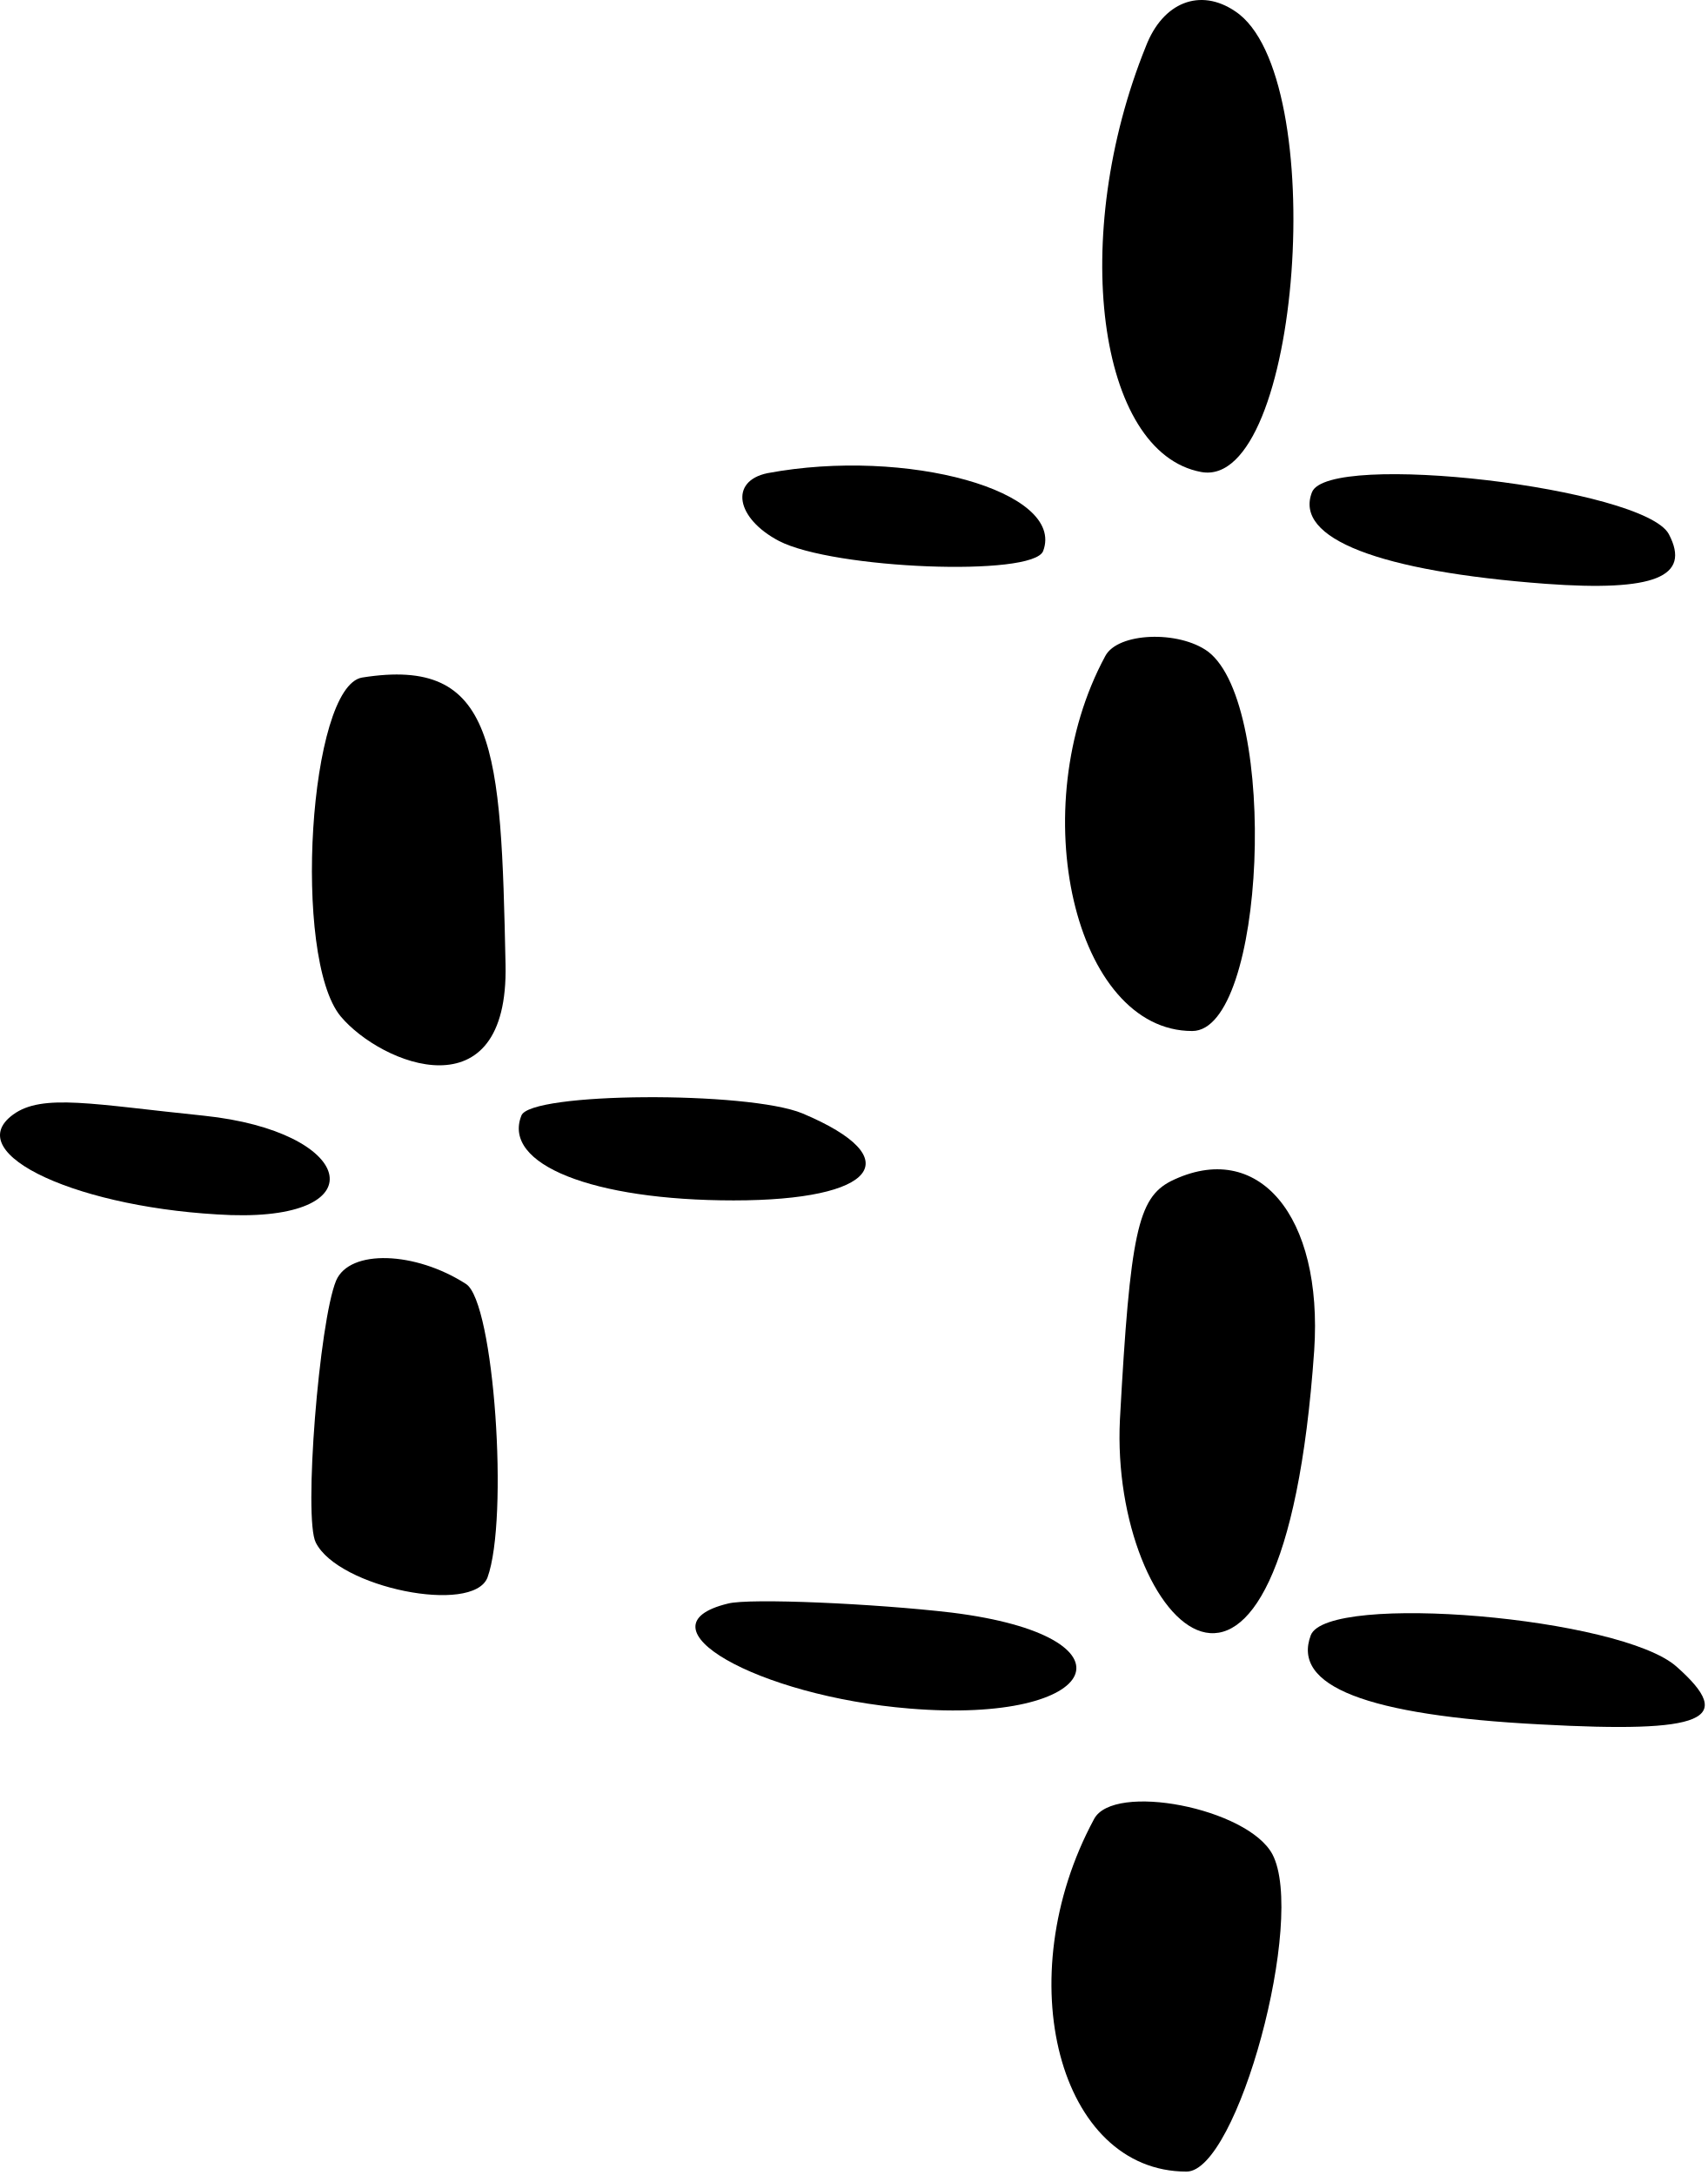
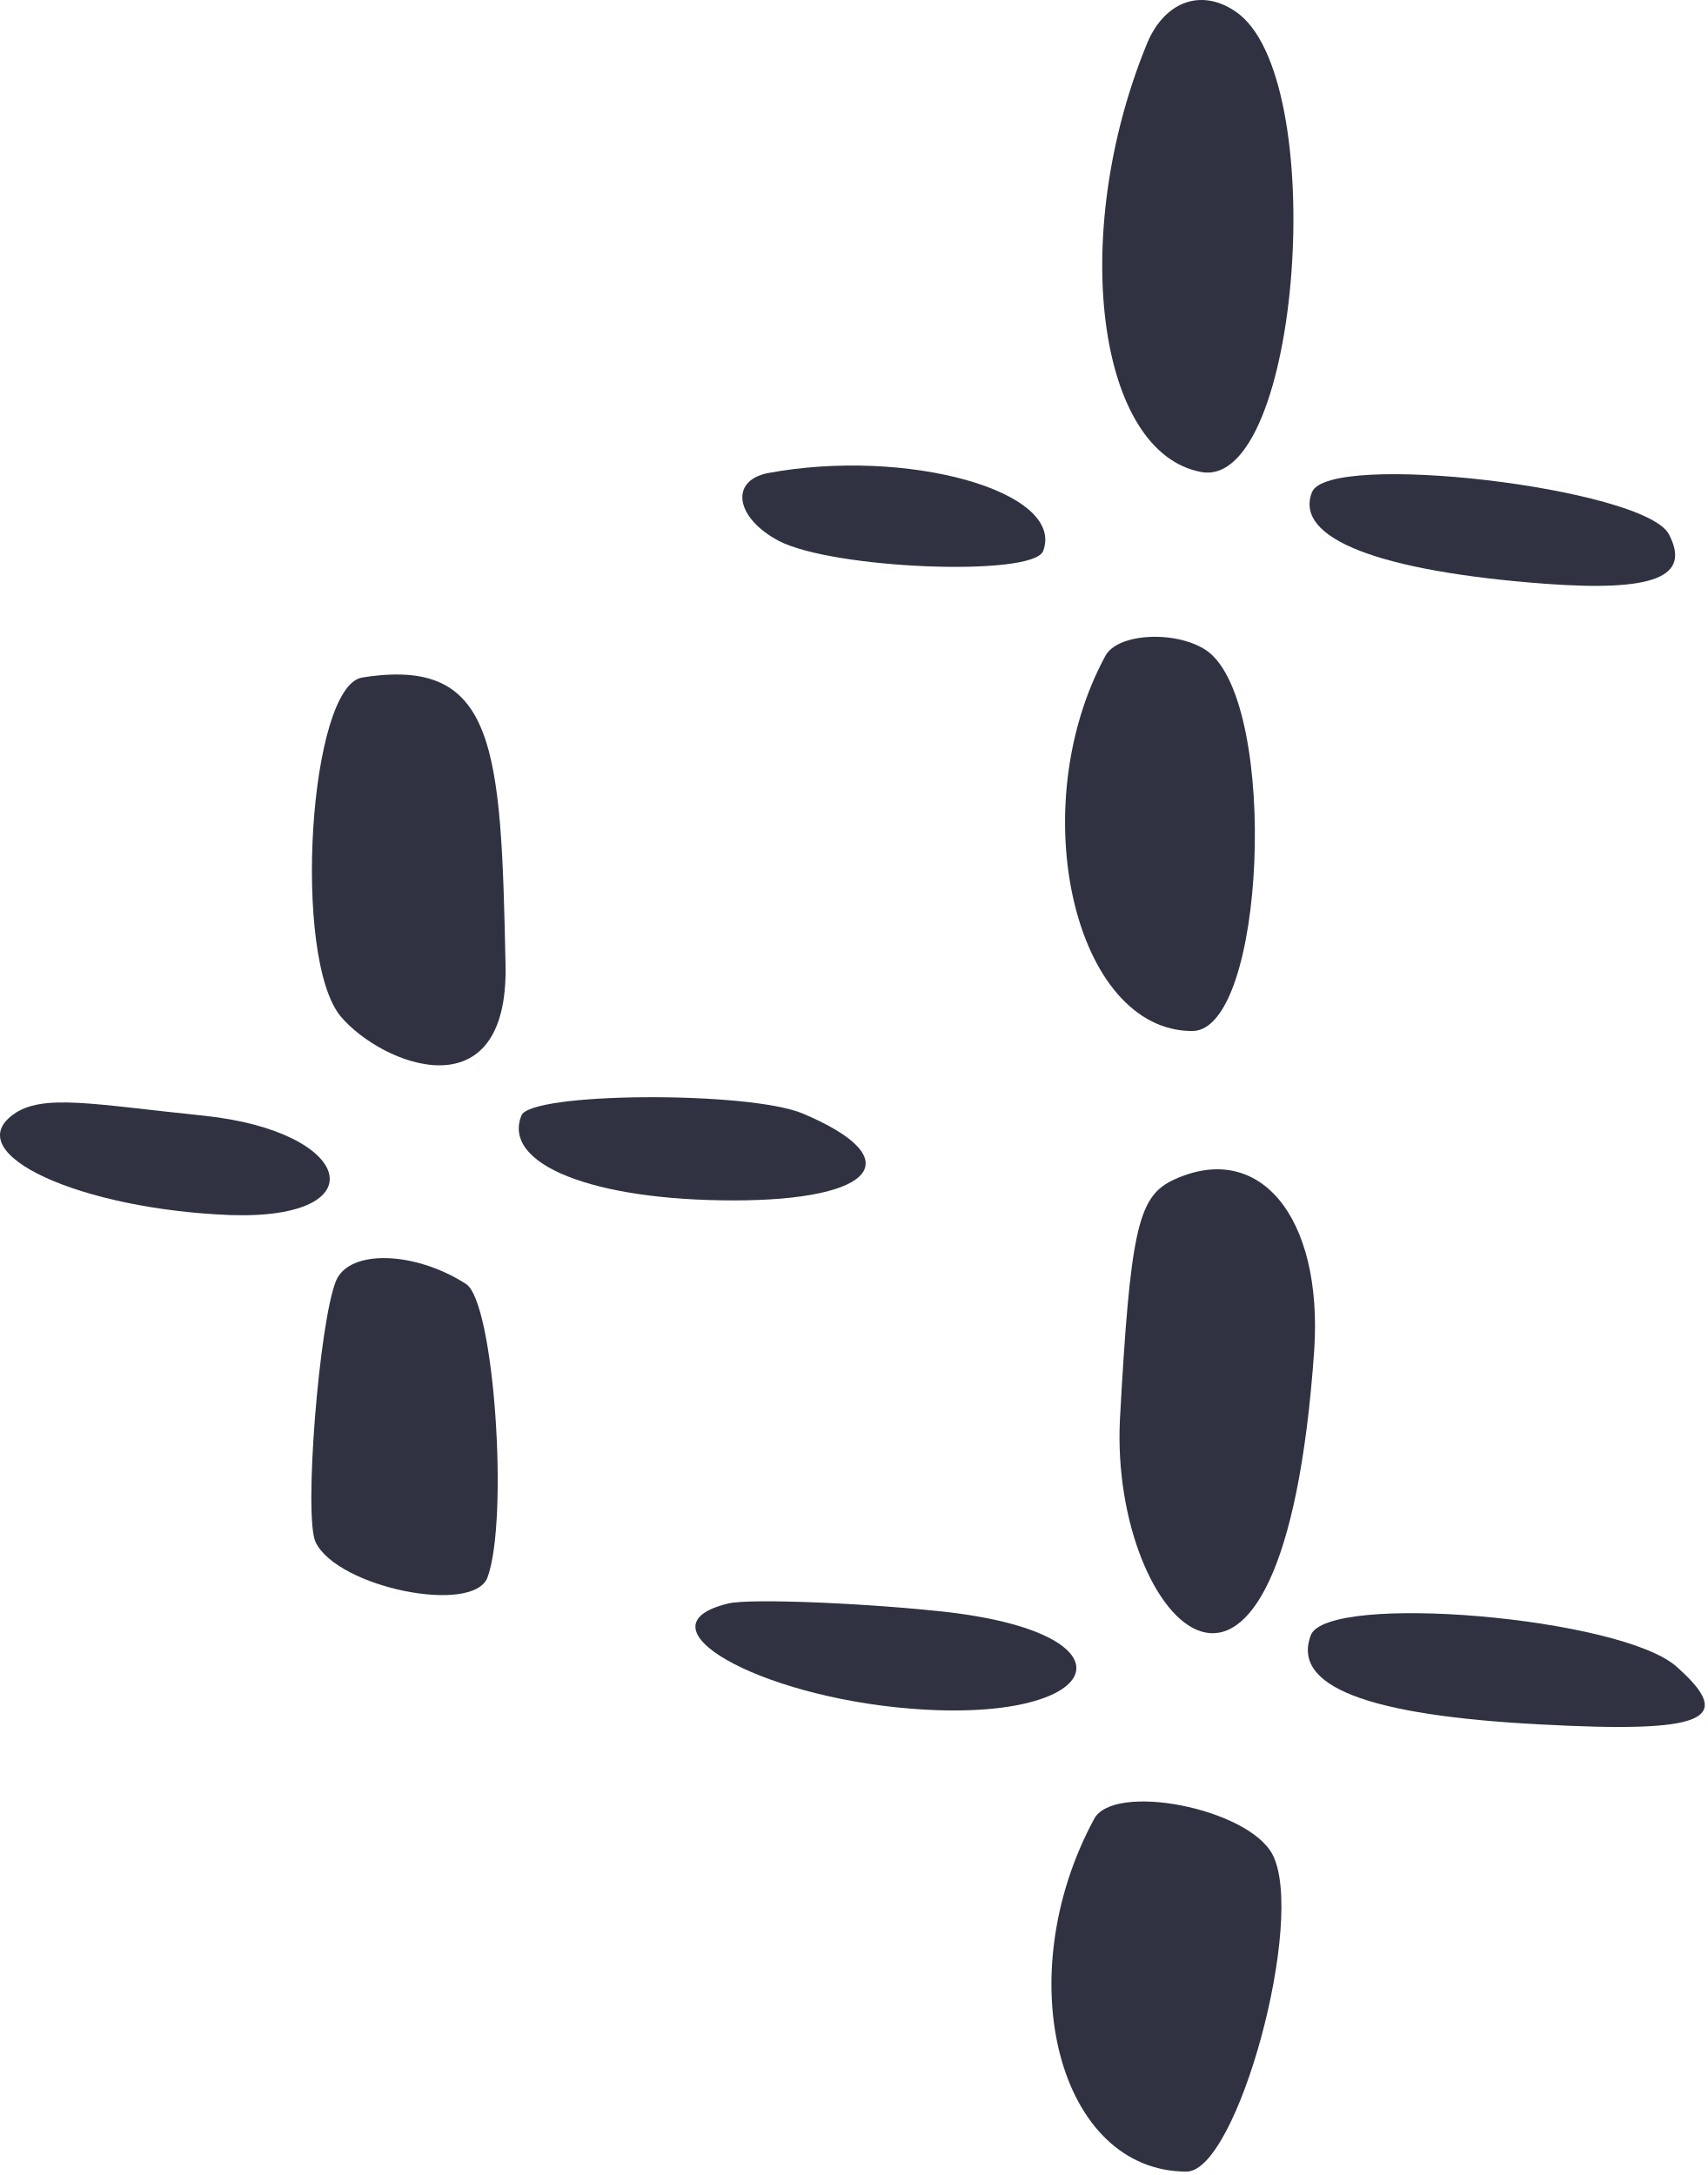
<svg xmlns="http://www.w3.org/2000/svg" width="252" height="321" viewBox="0 0 252 321" fill="none">
-   <path d="M177.268 69.663C191.935 72.329 196.435 10.996 182.268 1.663C177.102 -1.837 171.602 0.329 169.102 6.829C157.768 34.829 161.935 66.829 177.268 69.663Z" fill="black" />
-   <path d="M114.935 79.83C122.935 83.997 152.435 85.163 153.935 81.33C157.268 72.497 133.768 65.997 113.268 69.83C107.602 70.997 108.602 76.497 114.935 79.83Z" fill="black" />
-   <path d="M175.935 152.163C186.768 152.163 188.768 104.163 178.268 96.163C173.935 92.997 164.935 93.33 163.102 96.83C150.935 119.33 158.602 152.163 175.935 152.163Z" fill="black" />
-   <path d="M172.768 174.33C167.935 176.83 166.768 181.997 165.268 209.497C163.768 239.663 189.268 266.163 193.935 199.33C195.268 179.33 185.602 167.997 172.768 174.33Z" fill="black" />
-   <path d="M228.1 86.163C244.1 87.33 249.602 85.163 246.268 78.83C242.602 71.996 195.935 66.496 193.602 72.663C190.935 79.497 203.6 84.33 228.1 86.163Z" fill="black" />
-   <path d="M30.102 164.663C13.768 162.997 6.268 161.33 1.935 164.497C-6.065 170.33 11.935 178.497 34.101 179.33C55.768 179.997 52.268 166.997 30.102 164.663Z" fill="black" />
-   <path d="M140.435 237.997C129.102 236.663 110.602 235.83 107.435 236.663C93.602 239.997 111.768 250.33 134.268 252.163C162.768 254.497 168.602 241.497 140.435 237.997Z" fill="black" />
-   <path d="M161.435 268.497C148.768 291.997 156.268 320.497 175.102 320.497C182.602 320.497 192.768 283.163 187.768 273.663C184.102 266.83 164.268 262.997 161.435 268.497Z" fill="black" />
-   <path d="M68.768 189.497C61.268 184.663 51.602 184.33 49.602 188.997C47.102 194.997 44.768 224.163 46.602 227.663C49.935 234.33 69.768 238.33 71.935 232.83C75.102 224.163 72.935 192.163 68.768 189.497Z" fill="black" />
-   <path d="M247.435 245.997C239.268 238.664 195.935 234.997 193.435 241.33C190.602 248.83 201.602 253.164 227.268 254.497C251.602 255.83 256.268 253.83 247.435 245.997Z" fill="black" />
-   <path d="M53.435 99.997C45.602 101.33 43.102 141.33 50.268 149.997C56.268 157.163 75.102 164.663 74.602 142.33C73.935 110.33 73.268 96.83 53.435 99.997Z" fill="black" />
-   <path d="M118.435 164.33C110.435 160.997 78.102 161.164 76.935 164.664C74.102 171.83 87.435 177.164 108.268 177.164C129.268 177.164 134.268 170.997 118.435 164.33Z" fill="black" />
+   <path d="M177.268 69.663C191.935 72.329 196.435 10.996 182.268 1.663C177.102 -1.837 171.602 0.329 169.102 6.829C157.768 34.829 161.935 66.829 177.268 69.663Z" fill="#303141" />
+   <path d="M114.935 79.83C122.935 83.997 152.435 85.163 153.935 81.33C157.268 72.497 133.768 65.997 113.268 69.83C107.602 70.997 108.602 76.497 114.935 79.83Z" fill="#303141" />
+   <path d="M175.935 152.163C186.768 152.163 188.768 104.163 178.268 96.163C173.935 92.997 164.935 93.33 163.102 96.83C150.935 119.33 158.602 152.163 175.935 152.163Z" fill="#303141" />
+   <path d="M172.768 174.33C167.935 176.83 166.768 181.997 165.268 209.497C163.768 239.663 189.268 266.163 193.935 199.33C195.268 179.33 185.602 167.997 172.768 174.33Z" fill="#303141" />
+   <path d="M228.1 86.163C244.1 87.33 249.602 85.163 246.268 78.83C242.602 71.996 195.935 66.496 193.602 72.663C190.935 79.497 203.6 84.33 228.1 86.163Z" fill="#303141" />
+   <path d="M30.102 164.663C13.768 162.997 6.268 161.33 1.935 164.497C-6.065 170.33 11.935 178.497 34.101 179.33C55.768 179.997 52.268 166.997 30.102 164.663Z" fill="#303141" />
+   <path d="M140.435 237.997C129.102 236.663 110.602 235.83 107.435 236.663C93.602 239.997 111.768 250.33 134.268 252.163C162.768 254.497 168.602 241.497 140.435 237.997Z" fill="#303141" />
+   <path d="M161.435 268.497C148.768 291.997 156.268 320.497 175.102 320.497C182.602 320.497 192.768 283.163 187.768 273.663C184.102 266.83 164.268 262.997 161.435 268.497Z" fill="#303141" />
+   <path d="M68.768 189.497C61.268 184.663 51.602 184.33 49.602 188.997C47.102 194.997 44.768 224.163 46.602 227.663C49.935 234.33 69.768 238.33 71.935 232.83C75.102 224.163 72.935 192.163 68.768 189.497Z" fill="#303141" />
+   <path d="M247.435 245.997C239.268 238.664 195.935 234.997 193.435 241.33C190.602 248.83 201.602 253.164 227.268 254.497C251.602 255.83 256.268 253.83 247.435 245.997Z" fill="#303141" />
+   <path d="M53.435 99.997C45.602 101.33 43.102 141.33 50.268 149.997C56.268 157.163 75.102 164.663 74.602 142.33C73.935 110.33 73.268 96.83 53.435 99.997Z" fill="#303141" />
+   <path d="M118.435 164.33C110.435 160.997 78.102 161.164 76.935 164.664C74.102 171.83 87.435 177.164 108.268 177.164C129.268 177.164 134.268 170.997 118.435 164.33Z" fill="#303141" />
</svg>
